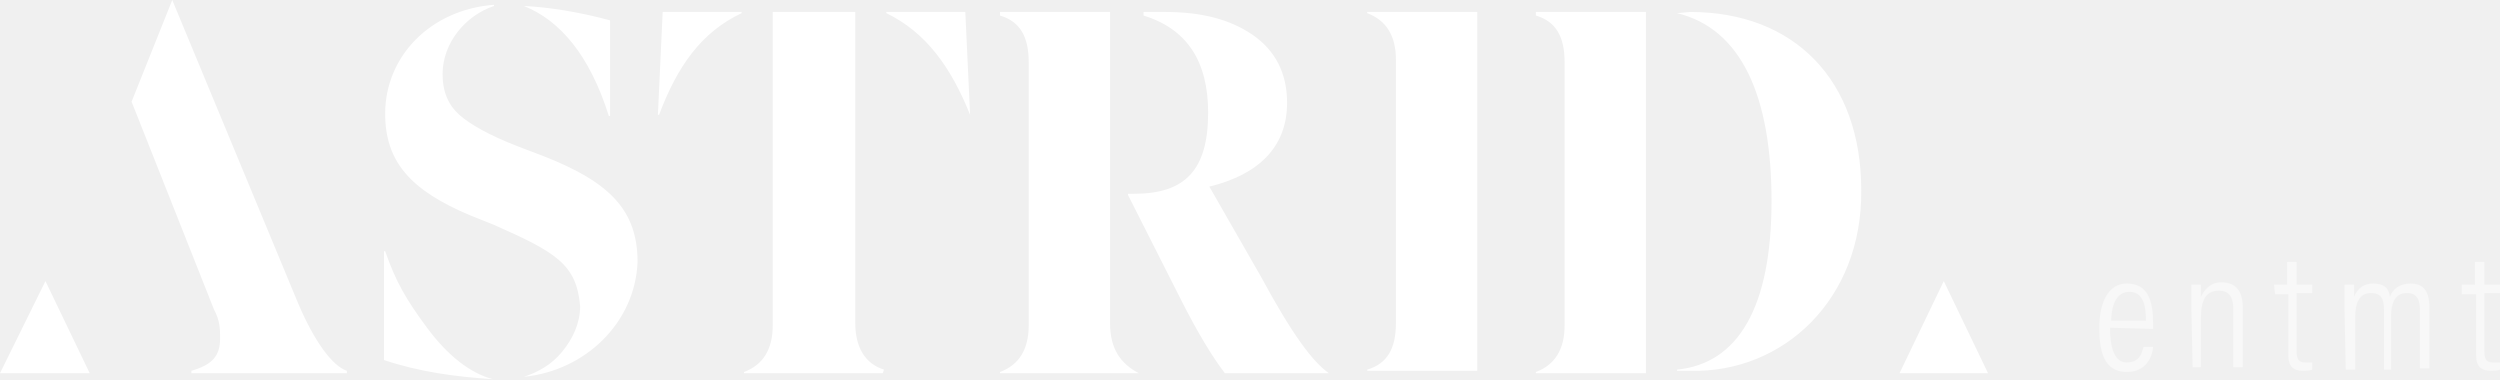
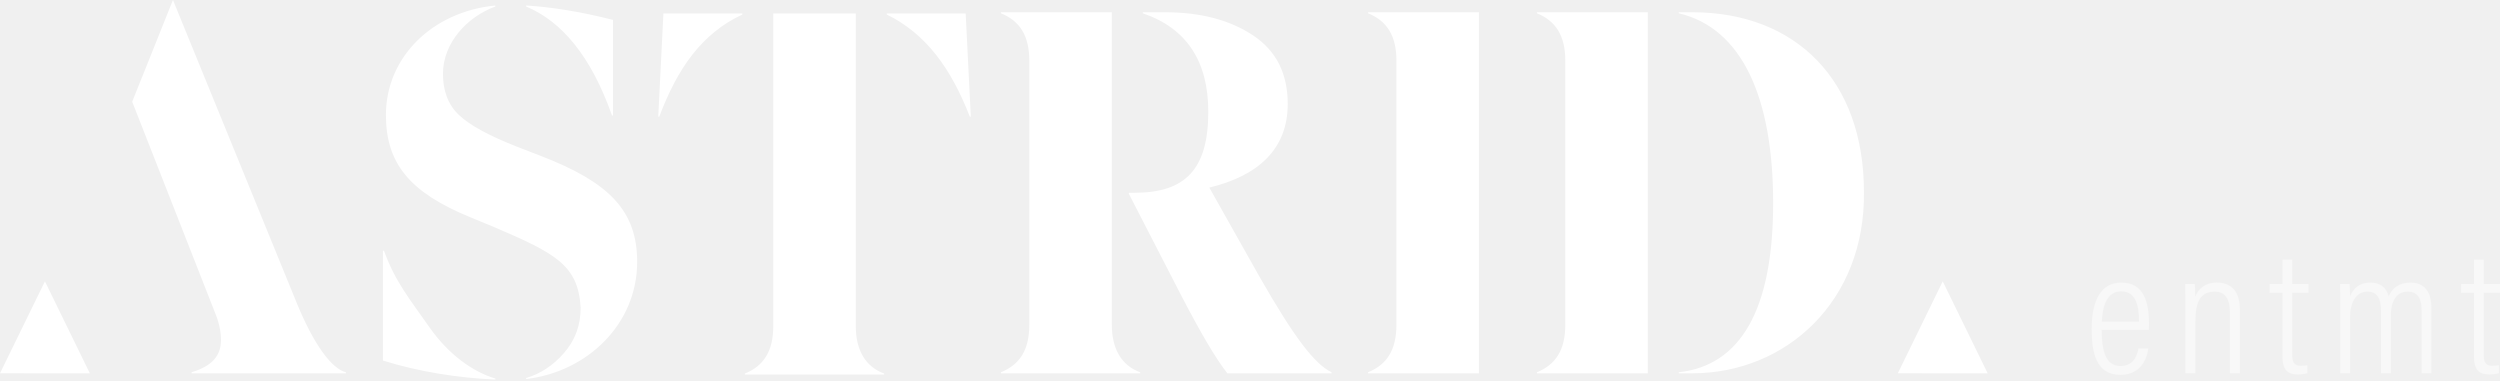
- <svg xmlns="http://www.w3.org/2000/svg" version="1.1" id="Layer_1" x="0px" y="0px" viewBox="0 0 209 31.7" style="enable-background:new 0 0 209 31.7;" xml:space="preserve">
-   <style type="text/css">
-     .st0{fill:#FFFFFF;}
-     .st1{opacity:0.5;}
- </style>
-   <g>
-     <path class="st0" d="M43.8,31.5c1.2-0.4,2.3-1,3.2-2.1s1.5-2.4,1.5-3.8c-0.3-3.5-2-4.5-7.2-6.8l-2-0.8c-5-2.1-7.1-4.5-7.1-8.5         c0-4.8,3.8-8.7,9.1-9.1v0.1c-2.4,0.8-4.3,3.1-4.3,5.7c0,1.5,0.5,2.6,1.4,3.4c0.9,0.8,2.5,1.7,4.8,2.6l2.1,0.8c5.7,2.2,8,4.6,8,8.9         C53.1,27,48.9,31,43.8,31.5L43.8,31.5z M41.2,31.7c-3.1-0.2-6.1-0.6-9.1-1.6V21h0.1c0.9,2.6,1.8,4.1,3.5,6.4S39.3,31.2,41.2,31.7         L41.2,31.7z M43.8,0.5c2.1,0.1,4.6,0.5,7.2,1.2v8h-0.1C49.3,4.6,46.8,1.7,43.8,0.5L43.8,0.5L43.8,0.5z M55.4,1H62v0.1         c-3.4,1.6-5.4,4.5-6.9,8.5h-0.1L55.4,1z M73.8,31.2H62.2v-0.1c1.6-0.6,2.4-1.9,2.4-3.9V1h6.9v26c0,2,0.8,3.4,2.4,3.9L73.8,31.2         L73.8,31.2z M81.1,9.6L81.1,9.6c-1.6-4-3.7-6.9-7-8.5V1h6.6L81.1,9.6z M95.2,31.2H83.6v-0.1c1.6-0.6,2.4-1.9,2.4-3.9v-22         c0-2.1-0.7-3.4-2.4-3.9V1h9.2v26C92.8,29.2,93.7,30.4,95.2,31.2C95.2,31.1,95.2,31.2,95.2,31.2z M111.1,31.2h-8.7         c-1-1.3-2.3-3.4-3.8-6.4l-4.3-8.5v-0.1h0.5c4.3,0,6.2-2,6.2-6.8c0-4.3-1.8-7-5.4-8.1V1h1.8c3,0,5.4,0.6,7.3,1.9         c1.9,1.3,2.9,3.2,2.9,5.7c0,3.7-2.4,6-6.5,7l4.3,7.5C108.1,28.1,109.8,30.3,111.1,31.2L111.1,31.2L111.1,31.2z M137.6,31.2h-9.2         v-0.1c1.6-0.6,2.4-1.9,2.4-3.9v-22c0-2.1-0.7-3.4-2.4-3.9V1h9.2V31.2z M140.2,1.1L140.2,1.1l1.1-0.1c8.7,0,14.3,5.7,14.3,14.9         c0.1,9.1-6.5,15.3-14.3,15.1h-1.1v-0.1c5.1-0.5,7.9-5.2,7.9-14.1C148.1,8.1,145.6,2.4,140.2,1.1 M123.5,1h-9.2v0.1         c1.6,0.6,2.4,1.9,2.4,3.9v22c0,2.1-0.7,3.4-2.4,3.9v0.1h9.2V1z M166.2,31.2l-3.7-7.7l-3.7,7.7H166.2z M14.4,0l-3.4,8.5l6.9,17.4         c0.5,0.9,0.5,1.7,0.5,2.4c0,1.5-0.7,2.2-2.4,2.7v0.2H29V31c-1.2-0.4-2.7-2.4-4.1-5.7L14.4,0z M7.5,31.2l-3.7-7.7L0,31.2H7.5z" />
-     <g class="st1">
-       <path class="st0" d="M176.4,27.4c0,1.5,0.3,2.9,1.4,2.9c1.3,0,1.3-1.2,1.4-1.3h0.8c0,0.2-0.2,2.1-2.2,2.1s-2.3-1.9-2.3-3.7             c0-2.2,0.8-3.7,2.3-3.7c1.8,0,2.2,1.5,2.2,3.3c0,0.1,0,0.3,0,0.5L176.4,27.4L176.4,27.4z M179.4,26.8c0-1.4-0.3-2.4-1.4-2.4             c-1.4,0-1.5,1.9-1.5,2.4H179.4z" />
-       <path class="st0" d="M183.2,26c0-1.4,0-1.8,0-2.2h0.8c0,0.2,0,0.5,0,1c0.3-0.6,0.8-1.2,1.7-1.2c1,0,1.8,0.5,1.8,2.1v5h-0.8v-4.9             c0-1-0.4-1.5-1.2-1.5c-1.1,0-1.5,0.8-1.5,2.3v4.1h-0.7L183.2,26L183.2,26z" />
-       <path class="st0" d="M190.1,23.8h1.1v-1.9h0.8v1.9h1.3v0.7H192v4.9c0,0.5,0.1,0.9,0.7,0.9c0.2,0,0.4,0,0.6,0v0.6             c-0.2,0.1-0.6,0.1-0.8,0.1c-0.7,0-1.2-0.3-1.2-1.3v-5.1h-1.1L190.1,23.8L190.1,23.8z" />
-       <path class="st0" d="M196,25.9c0-1.2,0-1.7,0-2.1h0.8c0,0.2,0,0.6,0,1c0.3-0.7,0.8-1.1,1.6-1.1s1.3,0.3,1.4,1.1             c0.2-0.6,0.8-1.1,1.7-1.1s1.6,0.4,1.6,2v5.1h-0.8v-4.9c0-0.8-0.2-1.4-1.1-1.4c-1,0-1.3,0.9-1.3,1.9v4.5h-0.6v-5             c0-1-0.3-1.4-1.1-1.4c-1,0-1.3,0.9-1.3,2v4.4h-0.8L196,25.9L196,25.9z" />
-       <path class="st0" d="M205.8,23.8h1.1v-1.9h0.8v1.9h1.3v0.7h-1.3v4.9c0,0.5,0.1,0.9,0.7,0.9c0.2,0,0.4,0,0.6,0v0.6             c-0.2,0.1-0.6,0.1-0.8,0.1c-0.7,0-1.2-0.3-1.2-1.3v-5.1h-1.2L205.8,23.8L205.8,23.8z" />
-     </g>
+ <svg xmlns="http://www.w3.org/2000/svg" fill-rule="evenodd" stroke-linejoin="round" stroke-miterlimit="2" clip-rule="evenodd" viewBox="0 0 210 32">
+   <g fill="#fff">
+     <path d="M7.547 31.358l-3.773-7.724L0 31.357l7.547.001zM141.015 1.115c5.33 1.257 7.929 7.106 7.929 15.944 0 9.012-2.772 13.648-7.929 14.212v.087h1.127c7.897 0 14.558-6.066 14.428-15.252 0-9.315-5.676-15.077-14.428-15.077h-1.127v.086zm-2.599-.086h-9.315v.086c1.603.65 2.383 1.906 2.383 3.986v22.184c0 2.08-.78 3.337-2.383 3.986v.087h9.315V1.029zm-14.183 0h-9.316v.086c1.603.65 2.383 1.906 2.383 3.986v22.184c0 2.08-.78 3.337-2.383 3.986v.087h9.316V1.029zm-12.382 30.242c-1.429-.693-3.119-2.903-6.022-7.973l-4.246-7.539c4.116-.996 6.586-3.249 6.586-7.018 0-2.557-.954-4.463-2.904-5.763-1.949-1.3-4.419-1.949-7.408-1.949h-1.863v.086c3.682 1.257 5.502 4.03 5.502 8.275 0 4.81-1.906 6.803-6.196 6.803h-.476v.087l4.419 8.579c1.603 3.075 2.86 5.242 3.856 6.499h8.752v-.087zm-16.074 0c-1.56-.564-2.383-1.95-2.383-3.986V1.029h-9.315v.086c1.603.65 2.383 1.906 2.383 3.986v22.184c0 2.08-.78 3.337-2.383 3.986v.087h11.698v-.087zM81.116 1.133h-6.629v.087c3.292 1.603 5.416 4.549 6.976 8.579h.086l-.433-8.666zM74.27 31.377c-1.559-.565-2.383-1.951-2.383-3.987V1.133h-6.932V27.39c0 2.079-.78 3.337-2.383 3.987v.085H74.27v-.085zM55.293 9.799h.087c1.516-4.03 3.552-6.976 6.976-8.579v-.087h-6.63l-.433 8.666zM14.529.001l-3.425 8.544L18 26.11c.39.911.564 1.734.564 2.429 0 1.387-.781 2.212-2.473 2.732v.087h12.968v-.087c-1.214-.304-2.689-2.342-4.076-5.682L14.529.001zM44.2.548c2.978 1.252 5.438 4.144 7.208 9.151h.086V1.671C48.775.98 46.315.591 44.2.462v.086zm-2.59 31.248c-1.899-.561-3.947-2.029-5.543-4.316-1.598-2.287-2.862-3.786-3.812-6.418h-.086v9.224c3.021.949 6.377 1.467 9.441 1.596v-.086zm2.59.043c5.136-.604 9.322-4.618 9.322-9.84 0-4.316-2.374-6.69-8.07-8.892l-2.116-.819c-2.287-.907-3.884-1.77-4.79-2.633-.906-.863-1.338-2.028-1.338-3.453 0-2.589 2.028-4.79 4.402-5.654V.462c-5.309.518-9.193 4.359-9.193 9.193 0 4.1 2.028 6.517 7.078 8.59l1.986.819c5.265 2.245 7.078 3.236 7.294 6.776 0 1.51-.475 2.763-1.424 3.841-.907 1.036-1.986 1.727-3.151 2.072v.086zm115.217-.482l3.773-7.723 3.774 7.724-7.547-.001z" />
+     <path fill-opacity=".5" d="M176.561 27.016c.024-.504.097-2.54 1.61-2.54 1.16 0 1.505 1.039 1.505 2.54h-3.115zm3.957.181c0-1.841-.441-3.462-2.333-3.462-1.709 0-2.487 1.514-2.487 3.885 0 1.854.295 3.869 2.419 3.869 2.099 0 2.325-2.041 2.341-2.22h-.833c-.042.219-.209 1.476-1.503 1.476-1.277 0-1.579-1.368-1.579-3.032h3.959c.015-.207.016-.419.016-.516zM183.569 31.353h.849v-4.392c0-1.687.472-2.462 1.619-2.462.91 0 1.267.681 1.267 1.662v5.192h.848v-5.339c0-1.723-.898-2.281-1.931-2.281-1.023 0-1.56.534-1.821 1.183 0-.587-.018-.878-.035-1.059h-.811c.002.329.015.781.015 2.312v5.184zM190.643 24.598h1.085v5.415c0 1.117.512 1.443 1.272 1.443.246 0 .59-.027.819-.113v-.665c-.136.03-.387.043-.567.043-.576 0-.7-.352-.7-.896v-5.227h1.362v-.741h-1.362v-2.045h-.824v2.045h-1.085v.741zM196.575 31.353h.833v-4.722c0-1.188.486-2.131 1.457-2.131.799 0 1.135.556 1.135 1.574v5.279h.833v-4.852c0-1.039.371-2.002 1.417-2.002.929 0 1.16.727 1.16 1.545v5.309h.831v-5.467c0-1.732-.899-2.151-1.781-2.151-.968 0-1.554.519-1.807 1.153-.226-.828-.79-1.153-1.564-1.153-.885 0-1.403.473-1.685 1.154 0-.386-.006-.786-.035-1.032h-.809c.015.365.015.973.015 2.248v5.248zM206.729 24.598h1.085v5.415c0 1.117.512 1.443 1.272 1.443.246 0 .59-.027.82-.113v-.665c-.136.03-.388.043-.568.043-.576 0-.7-.352-.7-.896v-5.227H210v-.741h-1.362v-2.045h-.824v2.045h-1.085v.741z" />
  </g>
</svg>
